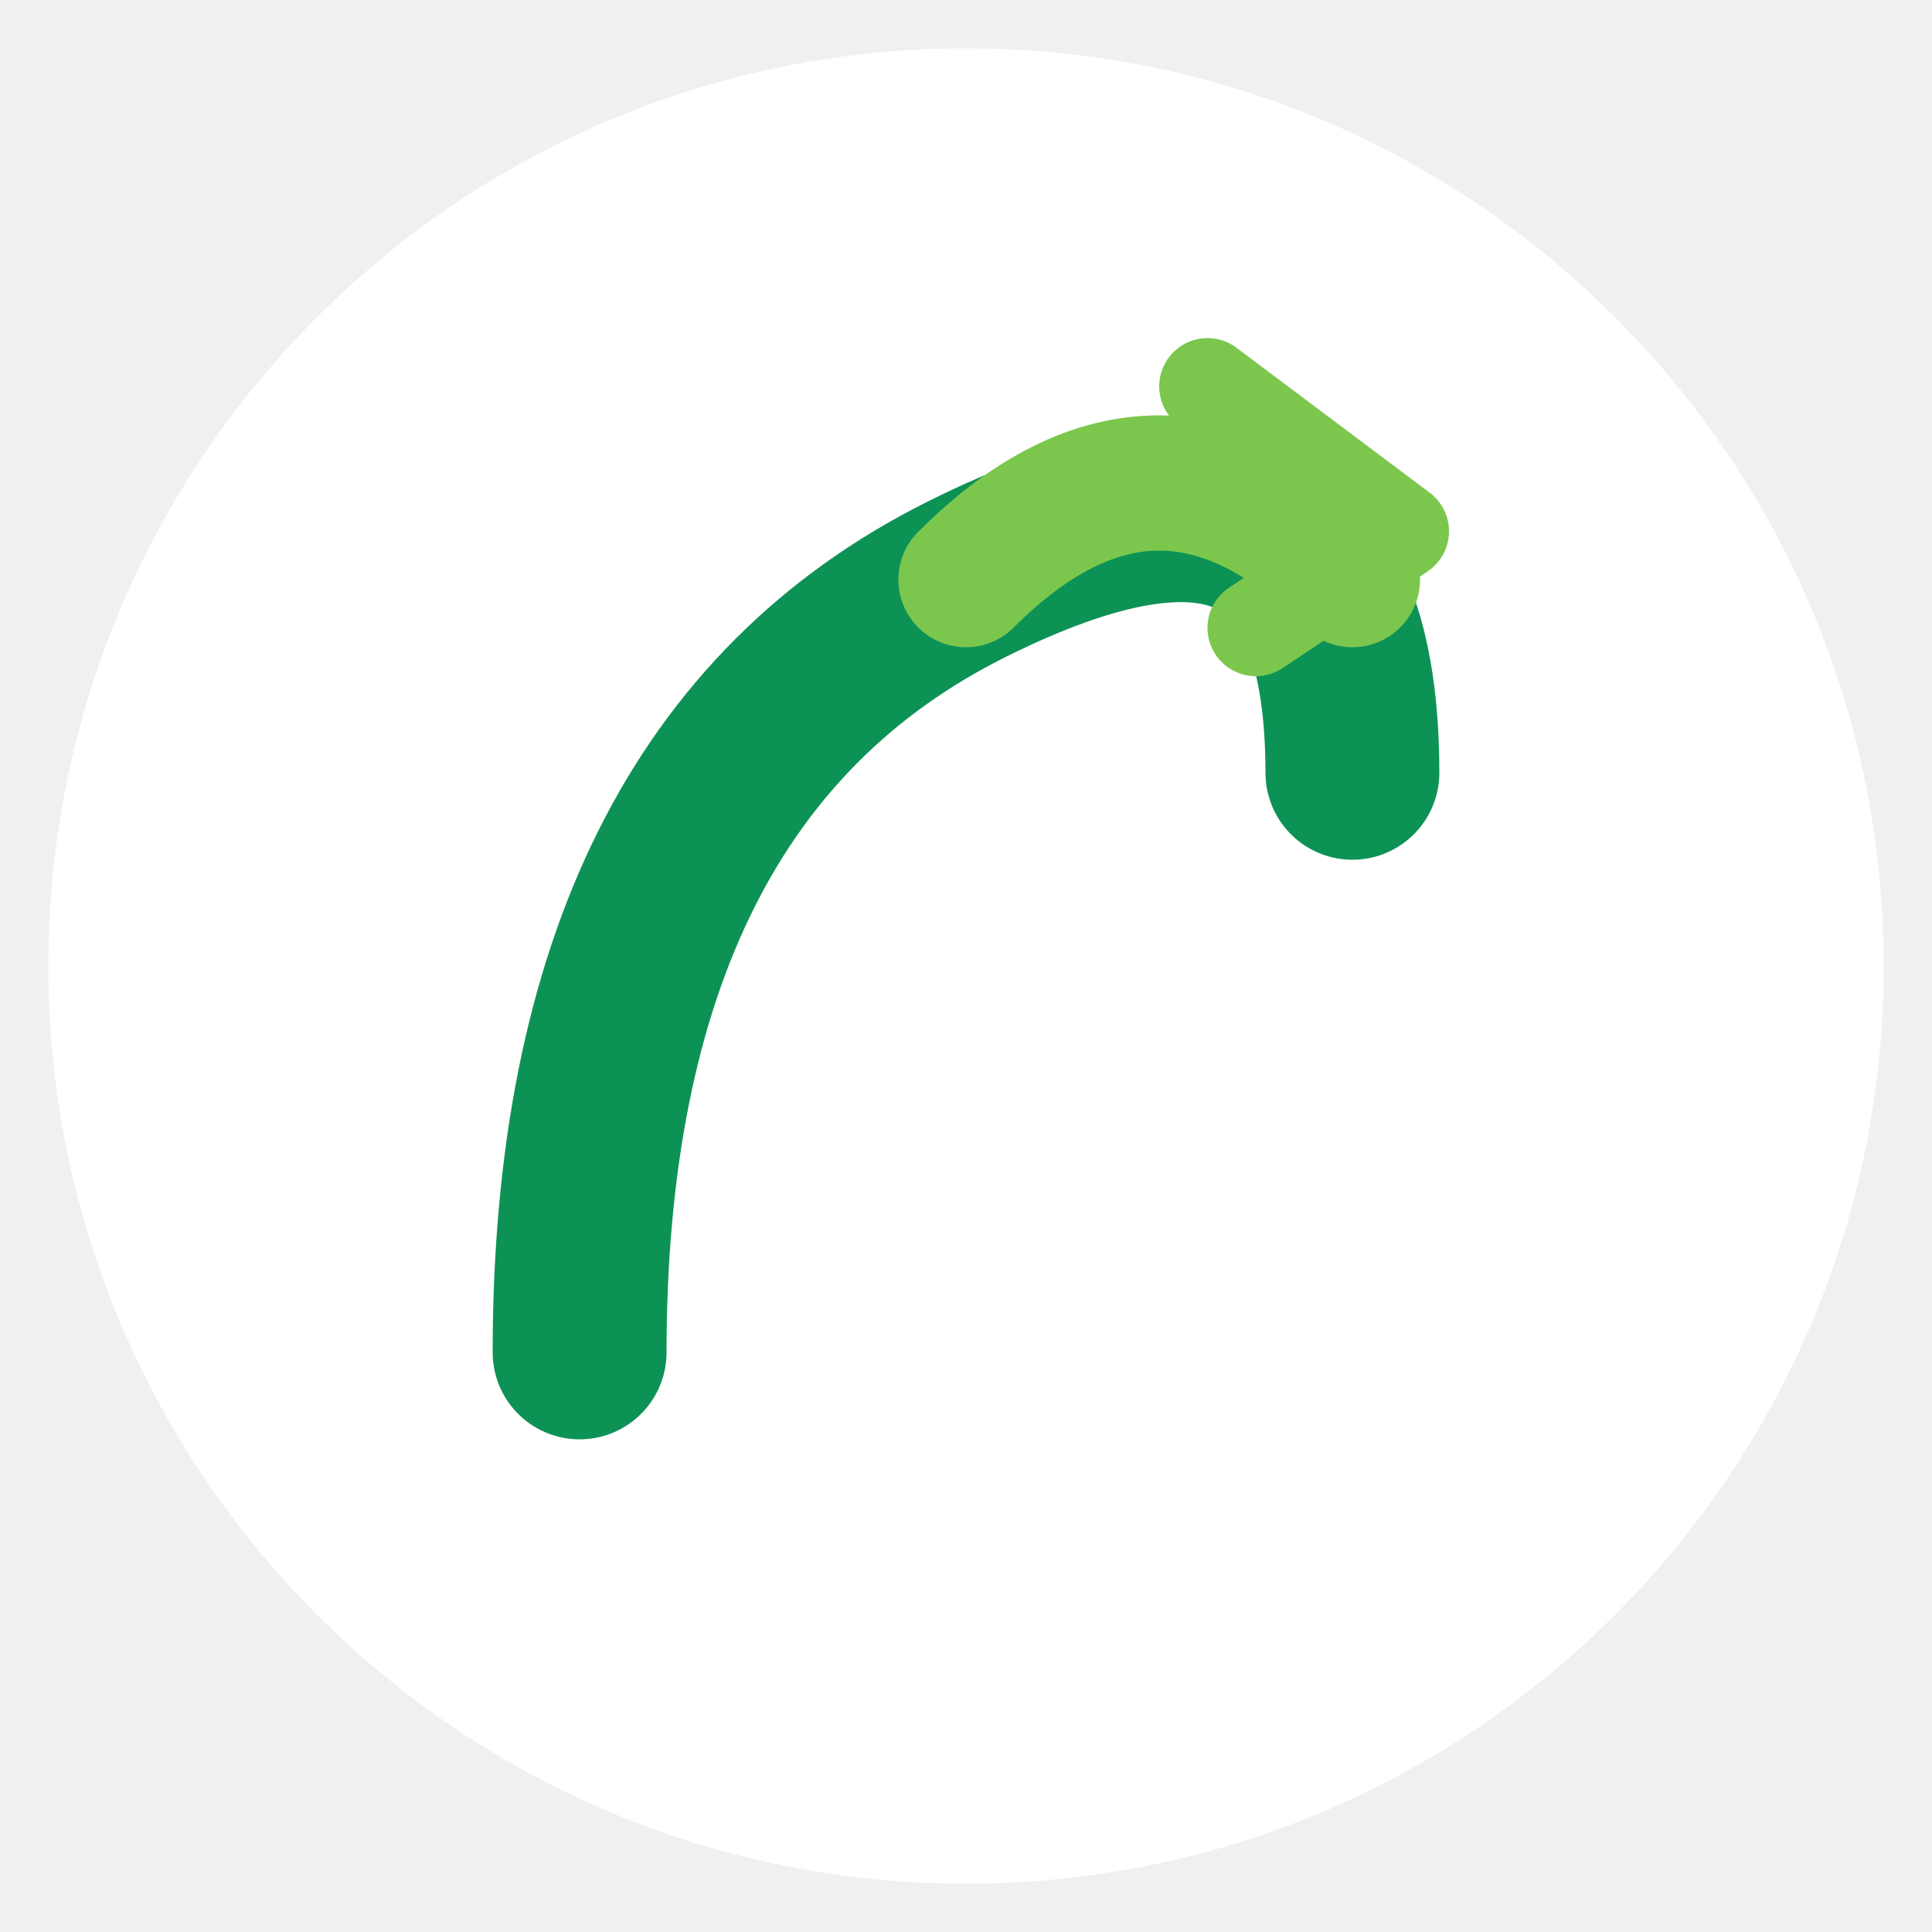
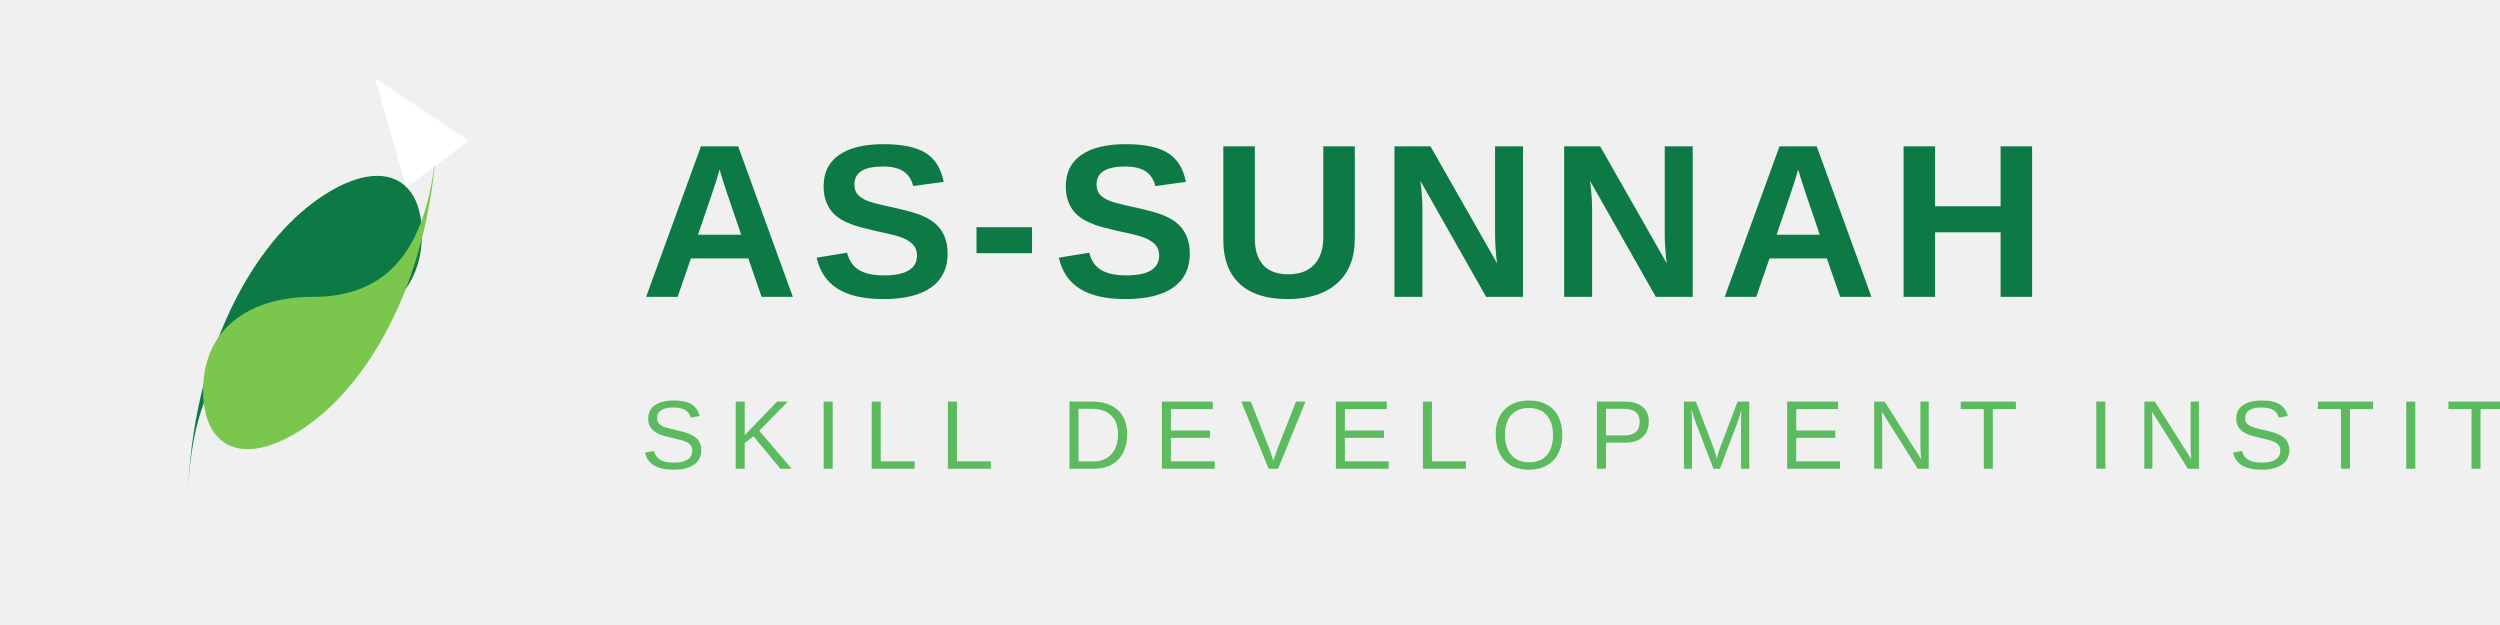
- <svg xmlns="http://www.w3.org/2000/svg" width="200" height="200" viewBox="0 0 200 200" fill="none">
-   <circle cx="100" cy="100" r="95" fill="white" />
-   <path d="M60 140 Q60 80 100 60 Q140 40 140 80" stroke="#0D9255" stroke-width="18" fill="none" stroke-linecap="round" />
-   <path d="M100 60 Q120 40 140 60" stroke="#7BC74D" stroke-width="14" fill="none" stroke-linecap="round" />
-   <path d="M125 40 L145 55 L130 65" stroke="#7BC74D" stroke-width="10" fill="none" stroke-linecap="round" stroke-linejoin="round" />
+ <svg xmlns="http://www.w3.org/2000/svg" width="320" height="80" viewBox="0 0 320 80" fill="none">
+   <g transform="translate(4, 4)">
+     <path d="M20 62 C20 42, 28 28, 36 22 C44 16, 50 18, 50 26 C50 34, 44 38, 36 38 C28 38, 20 42, 20 62Z" fill="#0D7A45" />
+     <path d="M52 10 C52 30, 44 44, 36 50 C28 56, 22 54, 22 46 C22 38, 28 34, 36 34 C44 34, 52 30, 52 10Z" fill="#7BC74D" />
+     <polygon points="44,6 56,14 48,20" fill="white" />
+   </g>
+   <text x="82" y="38" font-family="'Segoe UI', 'Helvetica Neue', Arial, sans-serif" font-size="28" font-weight="700" fill="#0D7A45" letter-spacing="1.5">AS-SUNNAH</text>
+   <text x="82" y="60" font-family="'Segoe UI', 'Helvetica Neue', Arial, sans-serif" font-size="12.5" font-weight="500" fill="#5BBB5E" letter-spacing="2.8">SKILL DEVELOPMENT INSTITUTE</text>
</svg>
